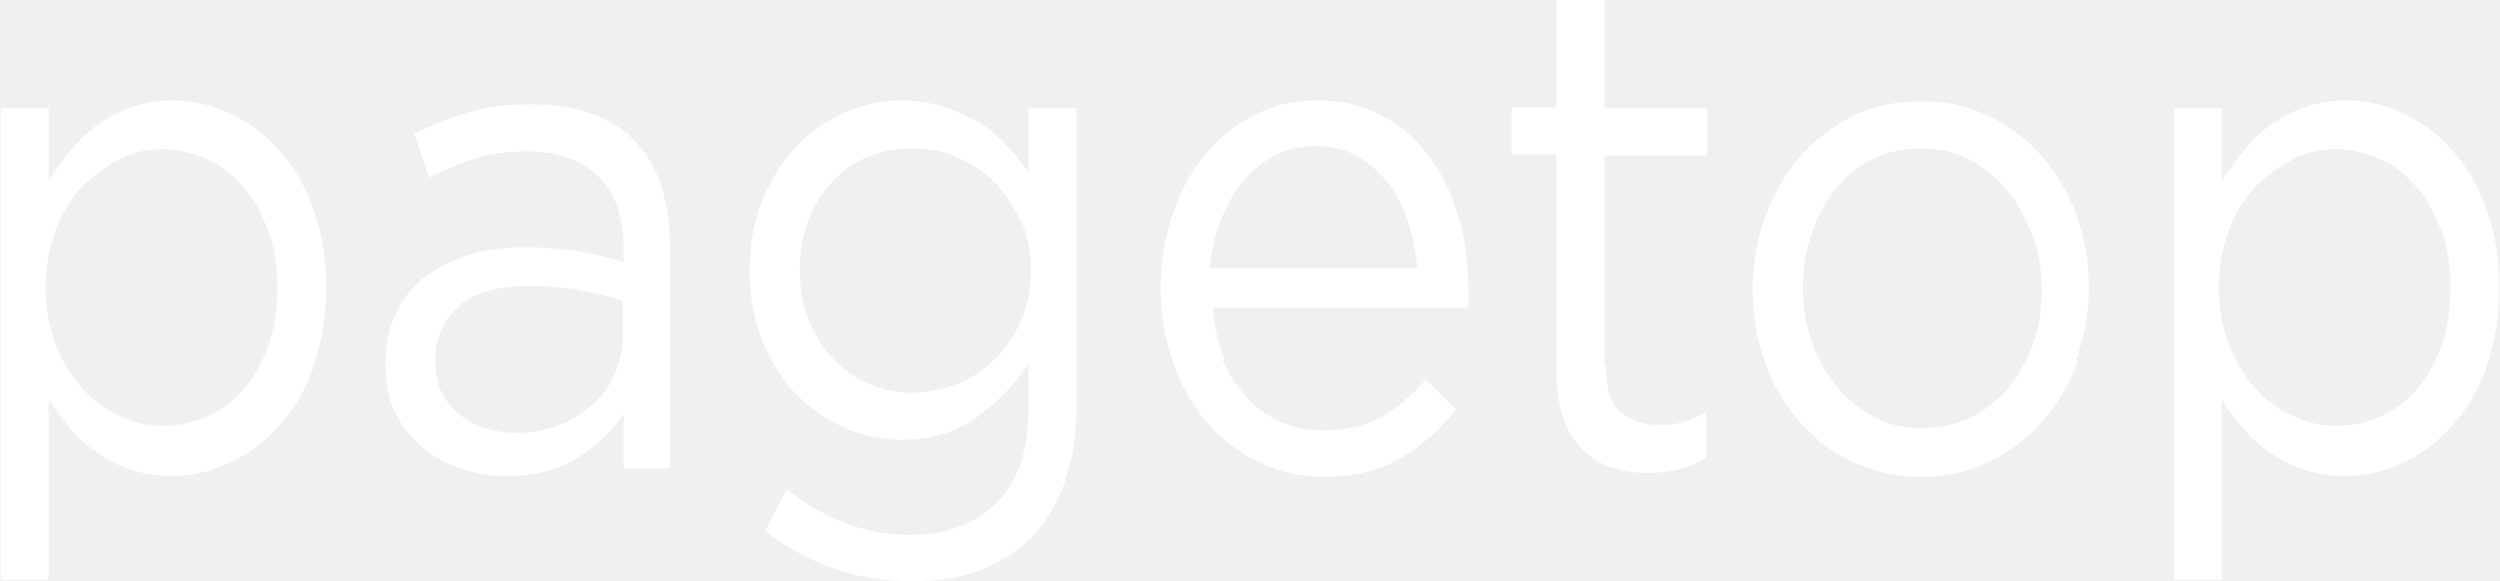
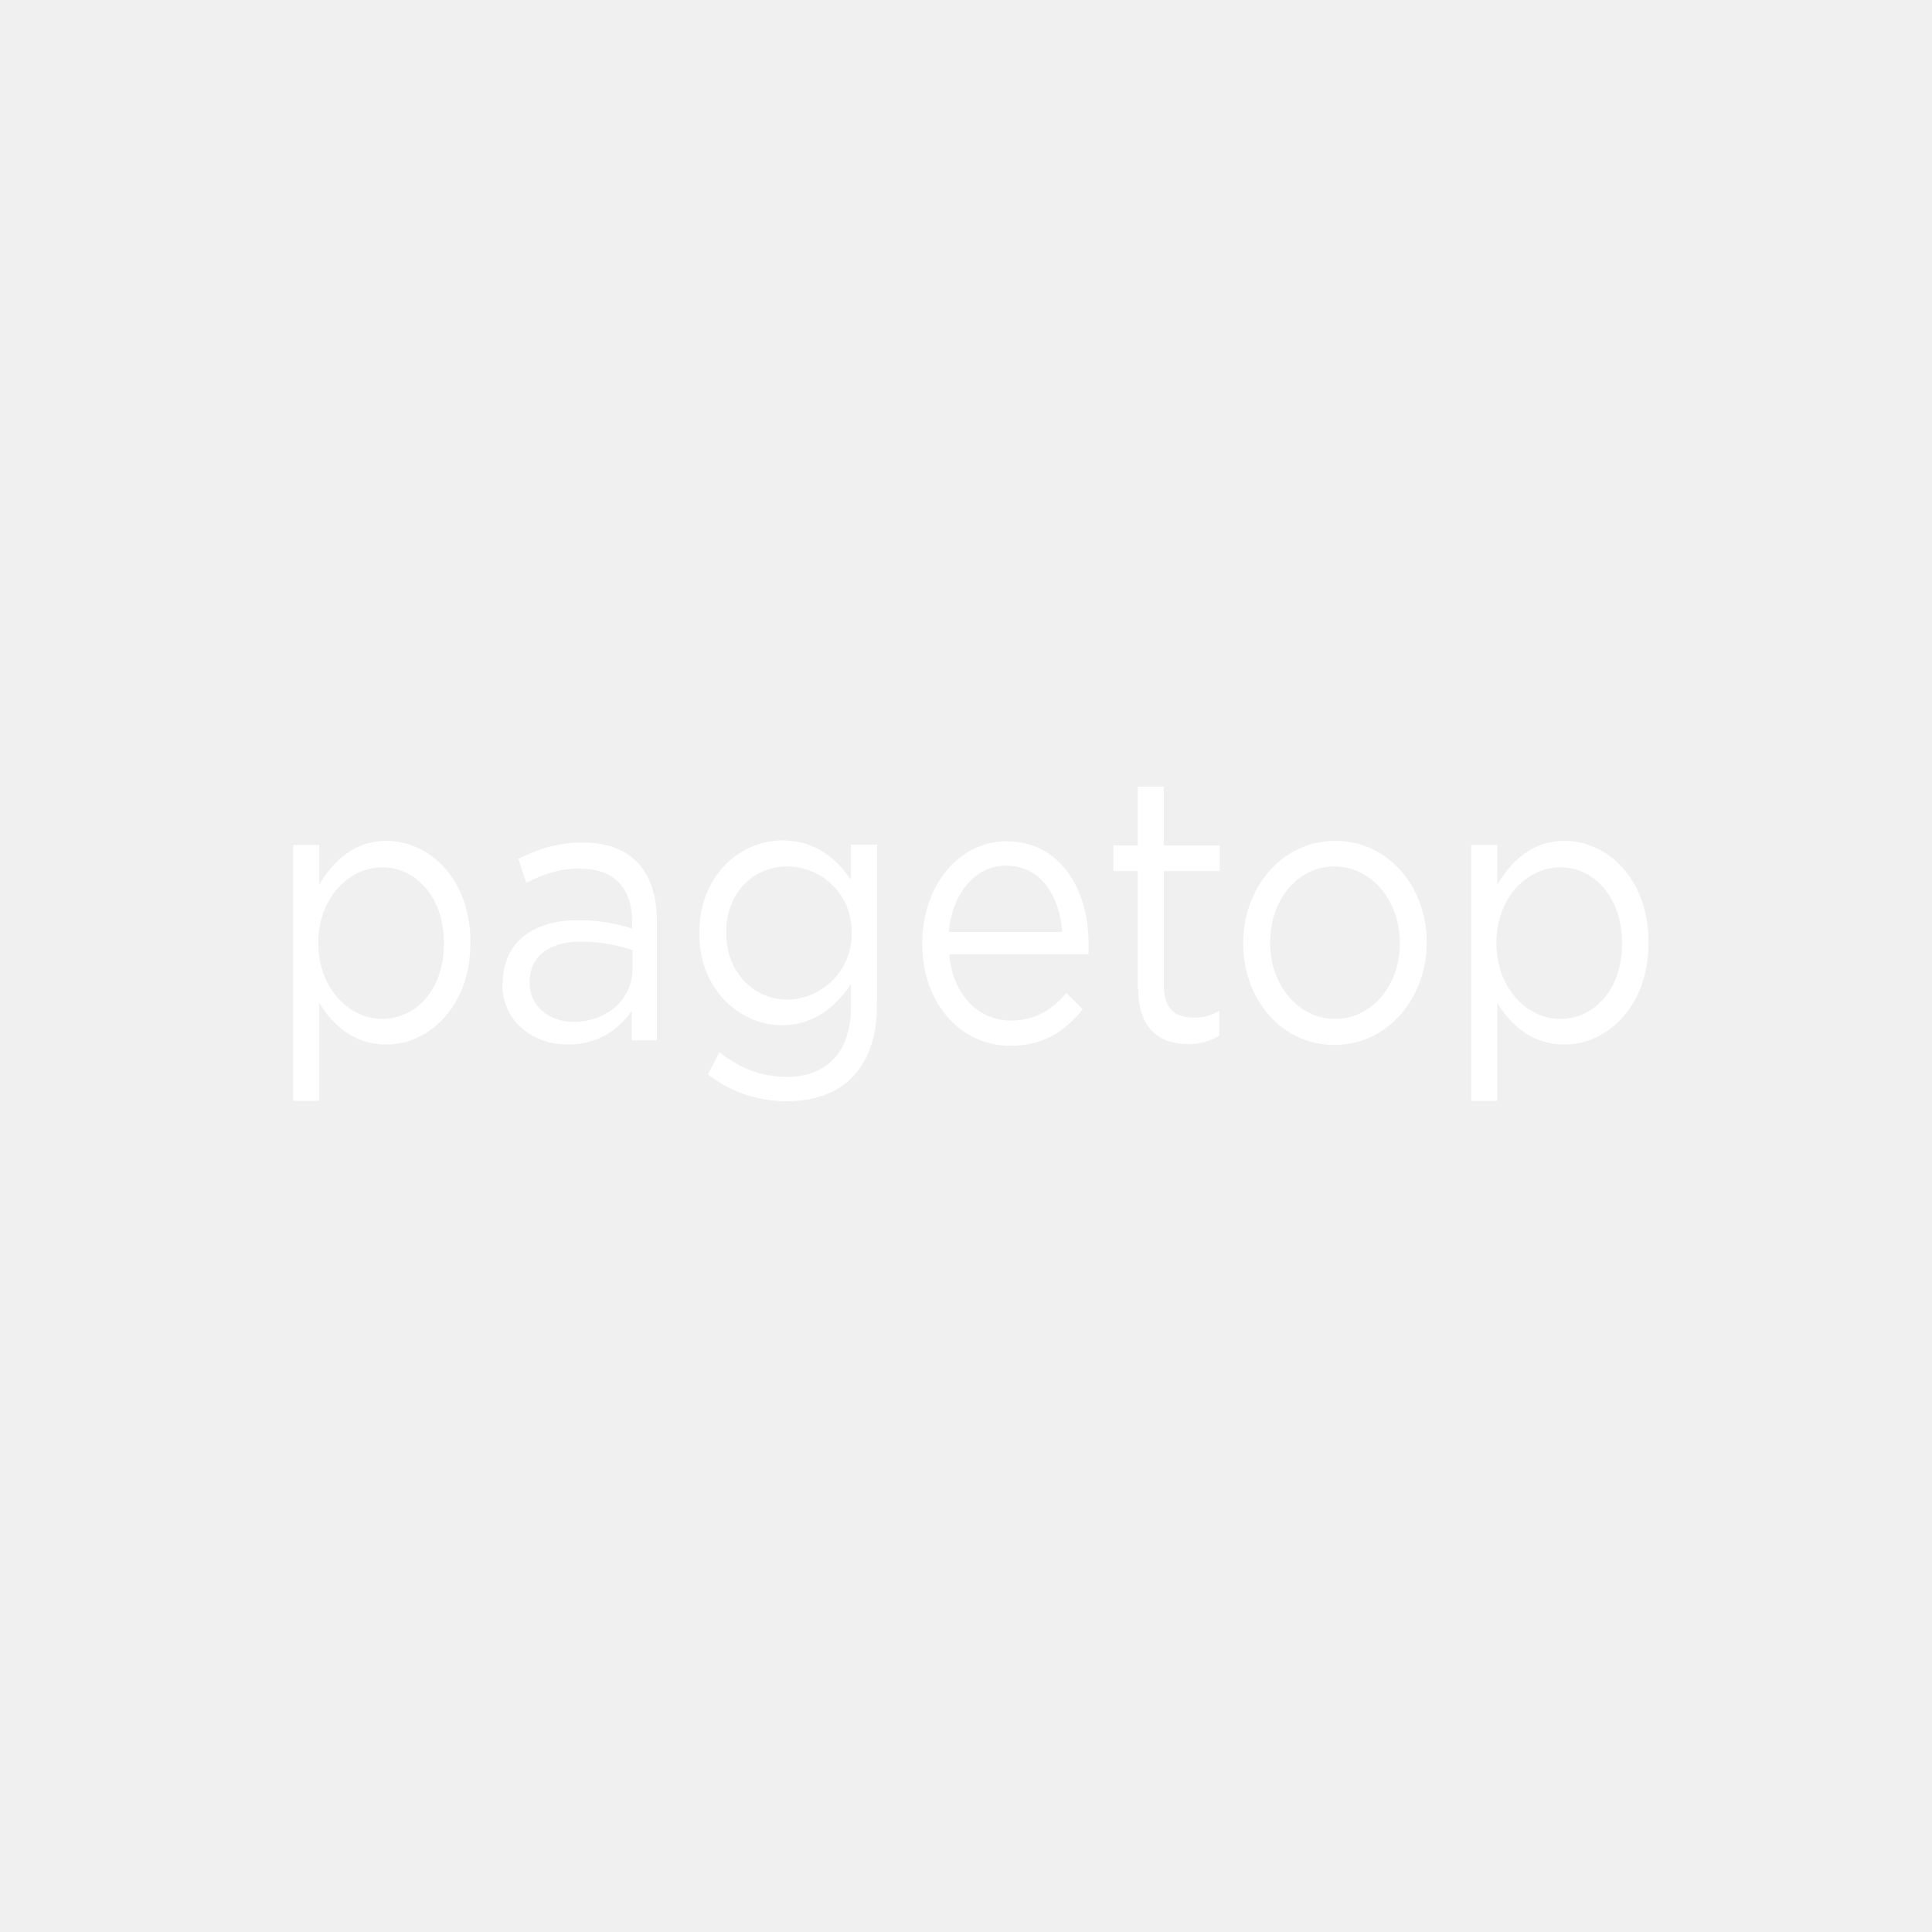
- <svg xmlns="http://www.w3.org/2000/svg" id="_レイヤー_2" data-name="レイヤー 2" viewBox="0 0 32.35 7.51">
+ <svg xmlns="http://www.w3.org/2000/svg" id="_レイヤー_2" data-name="レイヤー 2" viewBox="0 0 46 46">
  <g id="Navi">
    <g>
-       <path d="M4.06,4.75c-.11.3-.26.55-.45.76-.19.21-.4.37-.64.48-.24.11-.49.17-.74.17-.19,0-.37-.03-.53-.08-.16-.05-.31-.13-.44-.22s-.25-.19-.35-.31-.2-.25-.28-.38v2.33h-.62V1.4h.62v.94c.09-.14.18-.27.29-.4.11-.13.22-.24.35-.33.13-.09.27-.17.43-.22.16-.06.34-.09.53-.09.25,0,.49.05.73.16.24.11.46.27.64.47.19.21.34.46.45.76.11.3.17.64.17,1.03s-.06.73-.17,1.03ZM3.47,2.99c-.08-.22-.18-.41-.32-.57s-.29-.28-.47-.36c-.18-.08-.37-.13-.57-.13s-.38.04-.56.13c-.18.09-.34.21-.49.36-.14.15-.26.34-.34.56-.08.22-.13.47-.13.73s.04.51.13.74c.08.22.2.41.34.57.14.16.3.28.49.36.18.09.37.13.56.13s.39-.04.57-.12c.18-.08.34-.2.47-.35.13-.15.24-.34.32-.56.08-.22.12-.48.12-.76s-.04-.52-.12-.74Z" fill="#fff" />
-       <path d="M6.15,2.05c-.2.06-.4.15-.6.25l-.19-.57c.23-.12.47-.21.71-.28s.51-.1.82-.1c.57,0,1.01.16,1.32.47.31.31.46.78.46,1.4v2.84h-.6v-.7c-.15.21-.34.4-.59.56-.25.16-.55.24-.93.24-.19,0-.38-.03-.57-.09-.19-.06-.35-.15-.5-.27-.15-.12-.27-.27-.36-.45-.09-.18-.13-.39-.13-.64s.04-.46.13-.65c.09-.19.21-.35.37-.47s.35-.22.57-.29c.22-.07.46-.1.72-.1s.5.02.71.05c.2.04.39.08.58.14v-.16c0-.42-.11-.74-.33-.95s-.53-.32-.92-.32c-.25,0-.47.03-.68.09ZM5.95,3.96c-.21.17-.32.41-.32.71,0,.15.03.28.08.4.06.11.13.21.23.29.1.08.21.14.33.18.13.04.26.06.4.06.19,0,.38-.03.54-.09.17-.06.32-.15.44-.26.13-.11.23-.24.3-.4.07-.15.11-.32.11-.51v-.45c-.16-.05-.33-.09-.54-.13-.2-.04-.43-.06-.69-.06-.39,0-.69.09-.9.26Z" fill="#fff" />
-       <path d="M13.78,6.24c-.1.28-.24.52-.43.71-.19.19-.41.33-.67.43-.26.1-.55.14-.88.14-.35,0-.69-.05-1-.16-.32-.11-.62-.27-.9-.49l.28-.54c.24.19.5.34.76.44.26.1.55.15.85.15.46,0,.83-.14,1.11-.42s.41-.69.41-1.24v-.55c-.18.27-.41.5-.67.69-.26.19-.59.29-.97.29-.25,0-.5-.05-.73-.15-.23-.1-.44-.24-.63-.43-.18-.19-.33-.42-.44-.69-.11-.27-.17-.58-.17-.92s.06-.65.17-.92c.11-.27.26-.5.44-.69.18-.19.39-.33.63-.44.24-.1.48-.15.73-.15.19,0,.37.03.54.08.16.05.31.12.45.2.13.08.25.18.36.3.11.11.21.23.29.36v-.84h.62v3.84c0,.38-.05.71-.15.99ZM13.2,2.85c-.09-.19-.2-.36-.34-.5-.14-.14-.31-.24-.49-.32s-.38-.11-.58-.11-.39.04-.56.11c-.18.07-.33.18-.46.32-.13.14-.24.3-.31.5-.08.2-.11.41-.11.65s.04.46.12.65c.08.19.18.36.32.5.13.14.29.25.46.32.18.08.36.11.55.11s.39-.04.58-.11c.18-.07.35-.18.49-.32.14-.14.26-.3.34-.5.09-.2.13-.41.13-.65s-.04-.46-.13-.65Z" fill="#fff" />
-       <path d="M15.82,4.66c.09.2.2.36.33.5s.29.24.45.31c.17.07.34.1.53.1.29,0,.54-.06.75-.18s.4-.28.57-.48l.39.39c-.21.26-.45.48-.72.63-.27.16-.61.24-1,.24-.29,0-.56-.06-.81-.18s-.48-.28-.67-.5c-.19-.21-.34-.47-.45-.77s-.17-.63-.17-.99c0-.34.05-.65.15-.95.1-.3.24-.55.42-.77.18-.22.39-.39.64-.52.25-.13.51-.19.81-.19.31,0,.58.06.83.19s.45.3.62.53c.17.22.29.48.38.78.09.3.13.62.13.96v.1s0,.07,0,.12h-3.31c.02.25.08.48.16.67ZM18.34,3.47c-.02-.21-.06-.41-.12-.6-.06-.19-.15-.36-.26-.5-.11-.14-.24-.26-.4-.35s-.34-.13-.55-.13c-.18,0-.35.04-.51.12-.16.08-.29.19-.41.33-.12.14-.21.31-.29.5s-.12.4-.15.63h2.68Z" fill="#fff" />
-       <path d="M20.78,4.73c0,.29.06.49.19.6s.3.17.51.17c.11,0,.21-.01.3-.04.09-.02.2-.07.3-.13v.59c-.11.07-.22.12-.34.15-.12.03-.26.05-.41.05-.17,0-.32-.02-.47-.07s-.27-.12-.38-.23-.19-.24-.25-.41c-.06-.17-.09-.37-.09-.6v-2.81h-.58v-.61h.58V0h.62v1.4h1.33v.61h-1.33v2.72Z" fill="#fff" />
-       <path d="M26.89,4.67c-.11.3-.26.56-.46.78-.19.22-.43.4-.7.53-.27.13-.56.19-.88.19s-.6-.07-.87-.19-.49-.3-.69-.52-.35-.48-.45-.77c-.11-.29-.16-.61-.16-.94s.05-.64.16-.94c.11-.3.26-.56.45-.78.19-.22.43-.4.69-.53.27-.13.56-.19.88-.19s.6.06.87.19.5.3.69.52c.19.22.35.48.45.77.11.29.16.61.16.94s-.06.64-.17.94ZM26.29,3.03c-.08-.22-.19-.42-.33-.58-.14-.17-.3-.29-.49-.39-.19-.1-.39-.14-.62-.14s-.43.05-.62.14c-.19.09-.35.22-.48.39-.13.17-.24.36-.31.58-.08.22-.11.45-.11.7s.04.49.12.71c.08.22.19.41.32.57.14.16.3.29.49.39.19.1.39.14.62.14s.43-.05.62-.14.35-.22.49-.38c.13-.16.24-.35.32-.57.08-.22.11-.45.11-.7s-.04-.49-.12-.71Z" fill="#fff" />
-       <path d="M32.18,4.75c-.11.3-.26.55-.45.76-.19.21-.4.37-.64.48-.24.11-.49.17-.74.17-.19,0-.37-.03-.53-.08-.16-.05-.31-.13-.44-.22s-.25-.19-.35-.31-.2-.25-.28-.38v2.33h-.62V1.4h.62v.94c.09-.14.18-.27.29-.4.11-.13.22-.24.35-.33.13-.09.27-.17.43-.22.16-.06.34-.09.53-.09.25,0,.49.05.73.16.24.11.46.27.64.47.19.21.34.46.45.76.11.3.17.64.17,1.03s-.06.73-.17,1.03ZM31.59,2.99c-.08-.22-.18-.41-.32-.57s-.29-.28-.47-.36c-.18-.08-.37-.13-.57-.13s-.38.04-.56.13c-.18.09-.34.21-.49.36-.14.15-.26.34-.34.56-.08.22-.13.47-.13.73s.04.51.13.74c.08.22.2.41.34.57.14.16.3.28.49.36.18.09.37.13.56.13s.39-.04.57-.12c.18-.08.34-.2.47-.35.13-.15.24-.34.32-.56.08-.22.12-.48.12-.76s-.04-.52-.12-.74Z" fill="#fff" />
+       <g>
+         <path d="M6.98,20.12h.62v.94c.34-.56.83-1.04,1.6-1.04,1,0,2,.88,2,2.41v.02c0,1.52-.99,2.42-2,2.42-.78,0-1.28-.47-1.6-.99v2.33h-.62v-6.09ZM10.57,22.47v-.02c0-1.1-.68-1.8-1.47-1.8s-1.52.73-1.52,1.79v.02c0,1.08.74,1.8,1.52,1.8s1.47-.67,1.47-1.79Z" fill="#fff" />
+         <path d="M11.97,23.43v-.02c0-.98.73-1.5,1.79-1.5.53,0,.92.08,1.29.2v-.16c0-.84-.46-1.27-1.25-1.27-.49,0-.88.14-1.27.34l-.19-.57c.46-.23.92-.39,1.52-.39s1.05.17,1.35.51c.28.32.43.76.43,1.36v2.84h-.6v-.7c-.29.42-.78.8-1.52.8-.78,0-1.56-.5-1.56-1.45ZM15.06,23.07v-.45c-.31-.1-.72-.2-1.23-.2-.79,0-1.22.38-1.22.96v.02c0,.58.49.93,1.05.93.77,0,1.4-.52,1.4-1.26Z" fill="#fff" />
+         <path d="M16.85,25.59l.28-.54c.48.39,1.01.59,1.61.59.92,0,1.52-.57,1.52-1.66v-.55c-.36.54-.88.98-1.64.98-1,0-1.97-.84-1.97-2.18v-.02c0-1.36.97-2.2,1.97-2.2.79,0,1.3.43,1.64.94v-.84h.62v3.84c0,.72-.2,1.27-.54,1.65-.37.41-.93.62-1.6.62-.7,0-1.35-.22-1.9-.65ZM20.28,22.23v-.02c0-.96-.75-1.58-1.54-1.58s-1.45.61-1.45,1.57v.02c0,.94.67,1.58,1.45,1.58s1.54-.64,1.54-1.58Z" fill="#fff" />
+         <path d="M21.96,22.47v-.02c0-1.34.85-2.42,2.01-2.42,1.24,0,1.95,1.1,1.95,2.46,0,.09,0,.14,0,.23h-3.32c.09,1.01.73,1.58,1.47,1.58.58,0,.98-.26,1.32-.66l.39.39c-.42.52-.93.87-1.73.87-1.15,0-2.09-.98-2.09-2.42ZM25.29,22.19c-.06-.85-.5-1.58-1.34-1.58-.73,0-1.28.67-1.36,1.58h2.7Z" fill="#fff" />
+         <path d="M27.09,23.55v-2.81h-.58v-.61h.58v-1.4h.62v1.4h1.33v.61h-1.33v2.72c0,.57.28.77.71.77.21,0,.39-.04.61-.16v.59c-.22.13-.45.2-.75.2-.67,0-1.18-.37-1.18-1.31Z" fill="#fff" />
+         <path d="M29.6,22.47v-.02c0-1.31.92-2.43,2.19-2.43s2.18,1.1,2.18,2.41v.02c0,1.31-.93,2.43-2.2,2.43s-2.17-1.1-2.17-2.41ZM33.33,22.47v-.02c0-1-.67-1.82-1.56-1.82s-1.53.82-1.53,1.8v.02c0,1,.67,1.81,1.55,1.81s1.54-.81,1.54-1.79Z" fill="#fff" />
+         <path d="M35.03,20.12h.62v.94c.34-.56.83-1.04,1.6-1.04,1,0,2,.88,2,2.41v.02c0,1.52-.99,2.42-2,2.42-.78,0-1.28-.47-1.6-.99v2.33h-.62v-6.09ZM38.62,22.47v-.02c0-1.1-.68-1.8-1.47-1.8s-1.52.73-1.52,1.79v.02c0,1.08.74,1.8,1.52,1.8s1.47-.67,1.47-1.79Z" fill="#fff" />
+       </g>
+       <rect width="46" height="46" fill="none" />
    </g>
  </g>
</svg>
